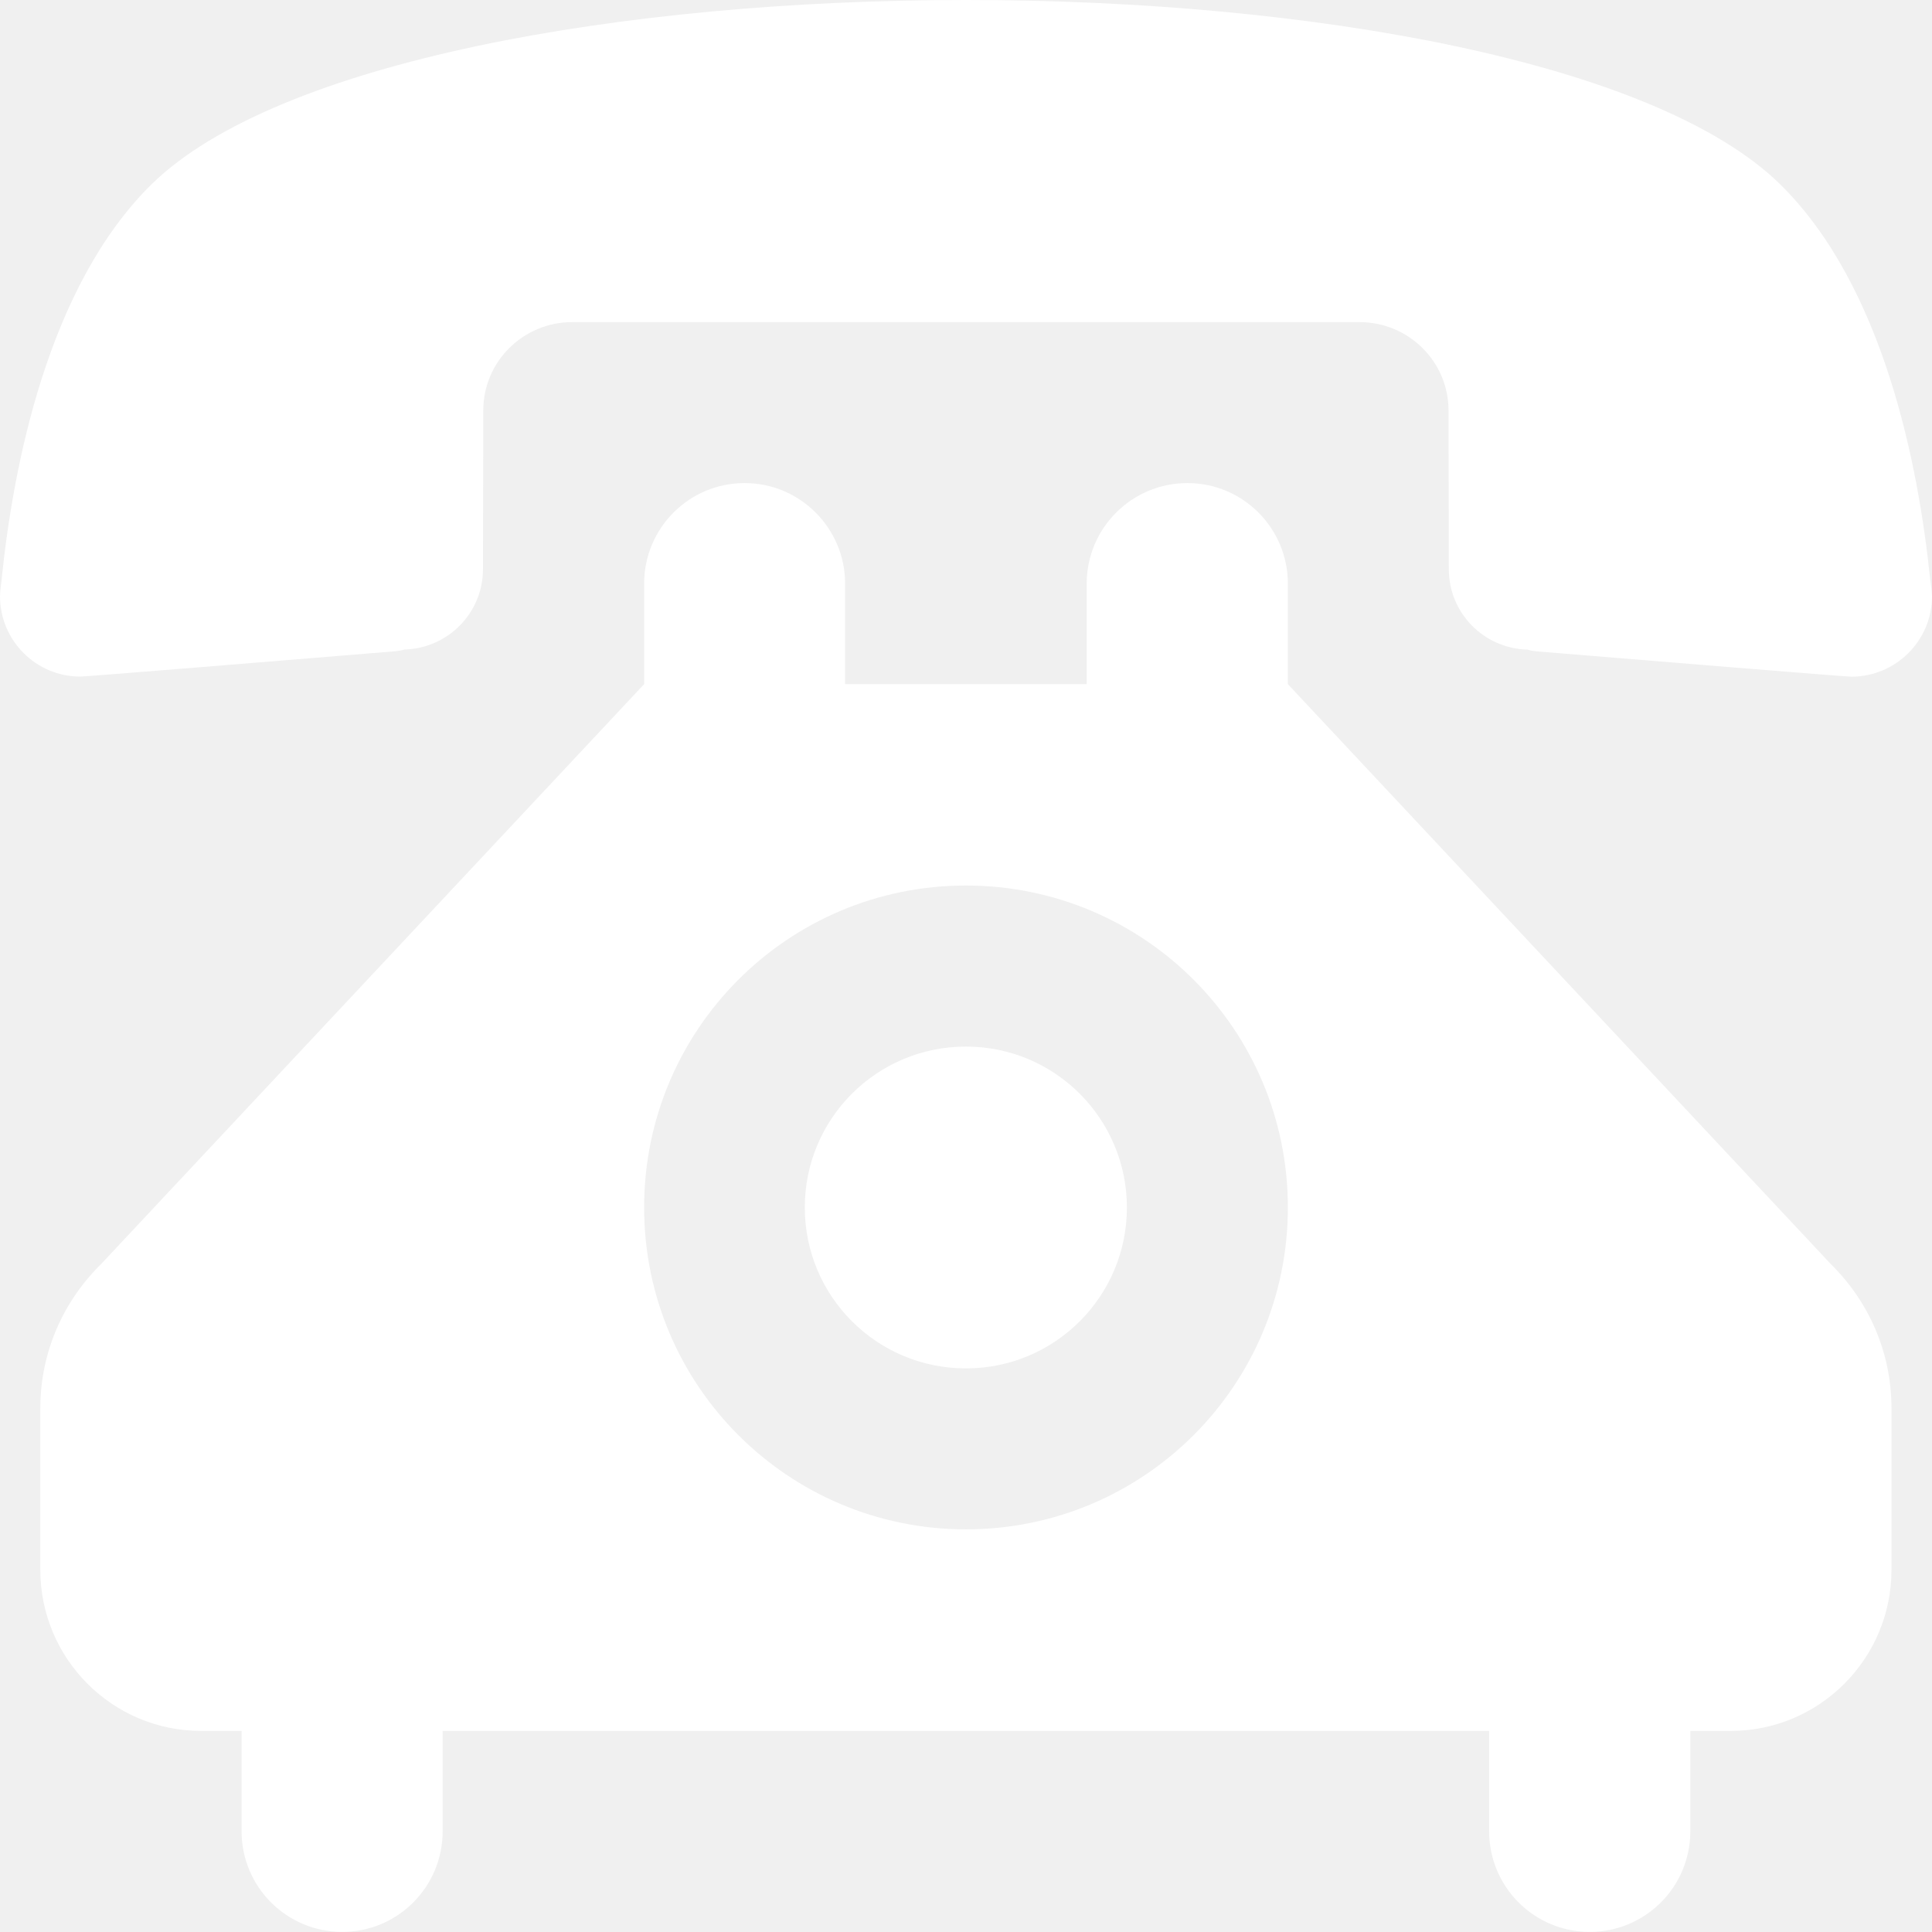
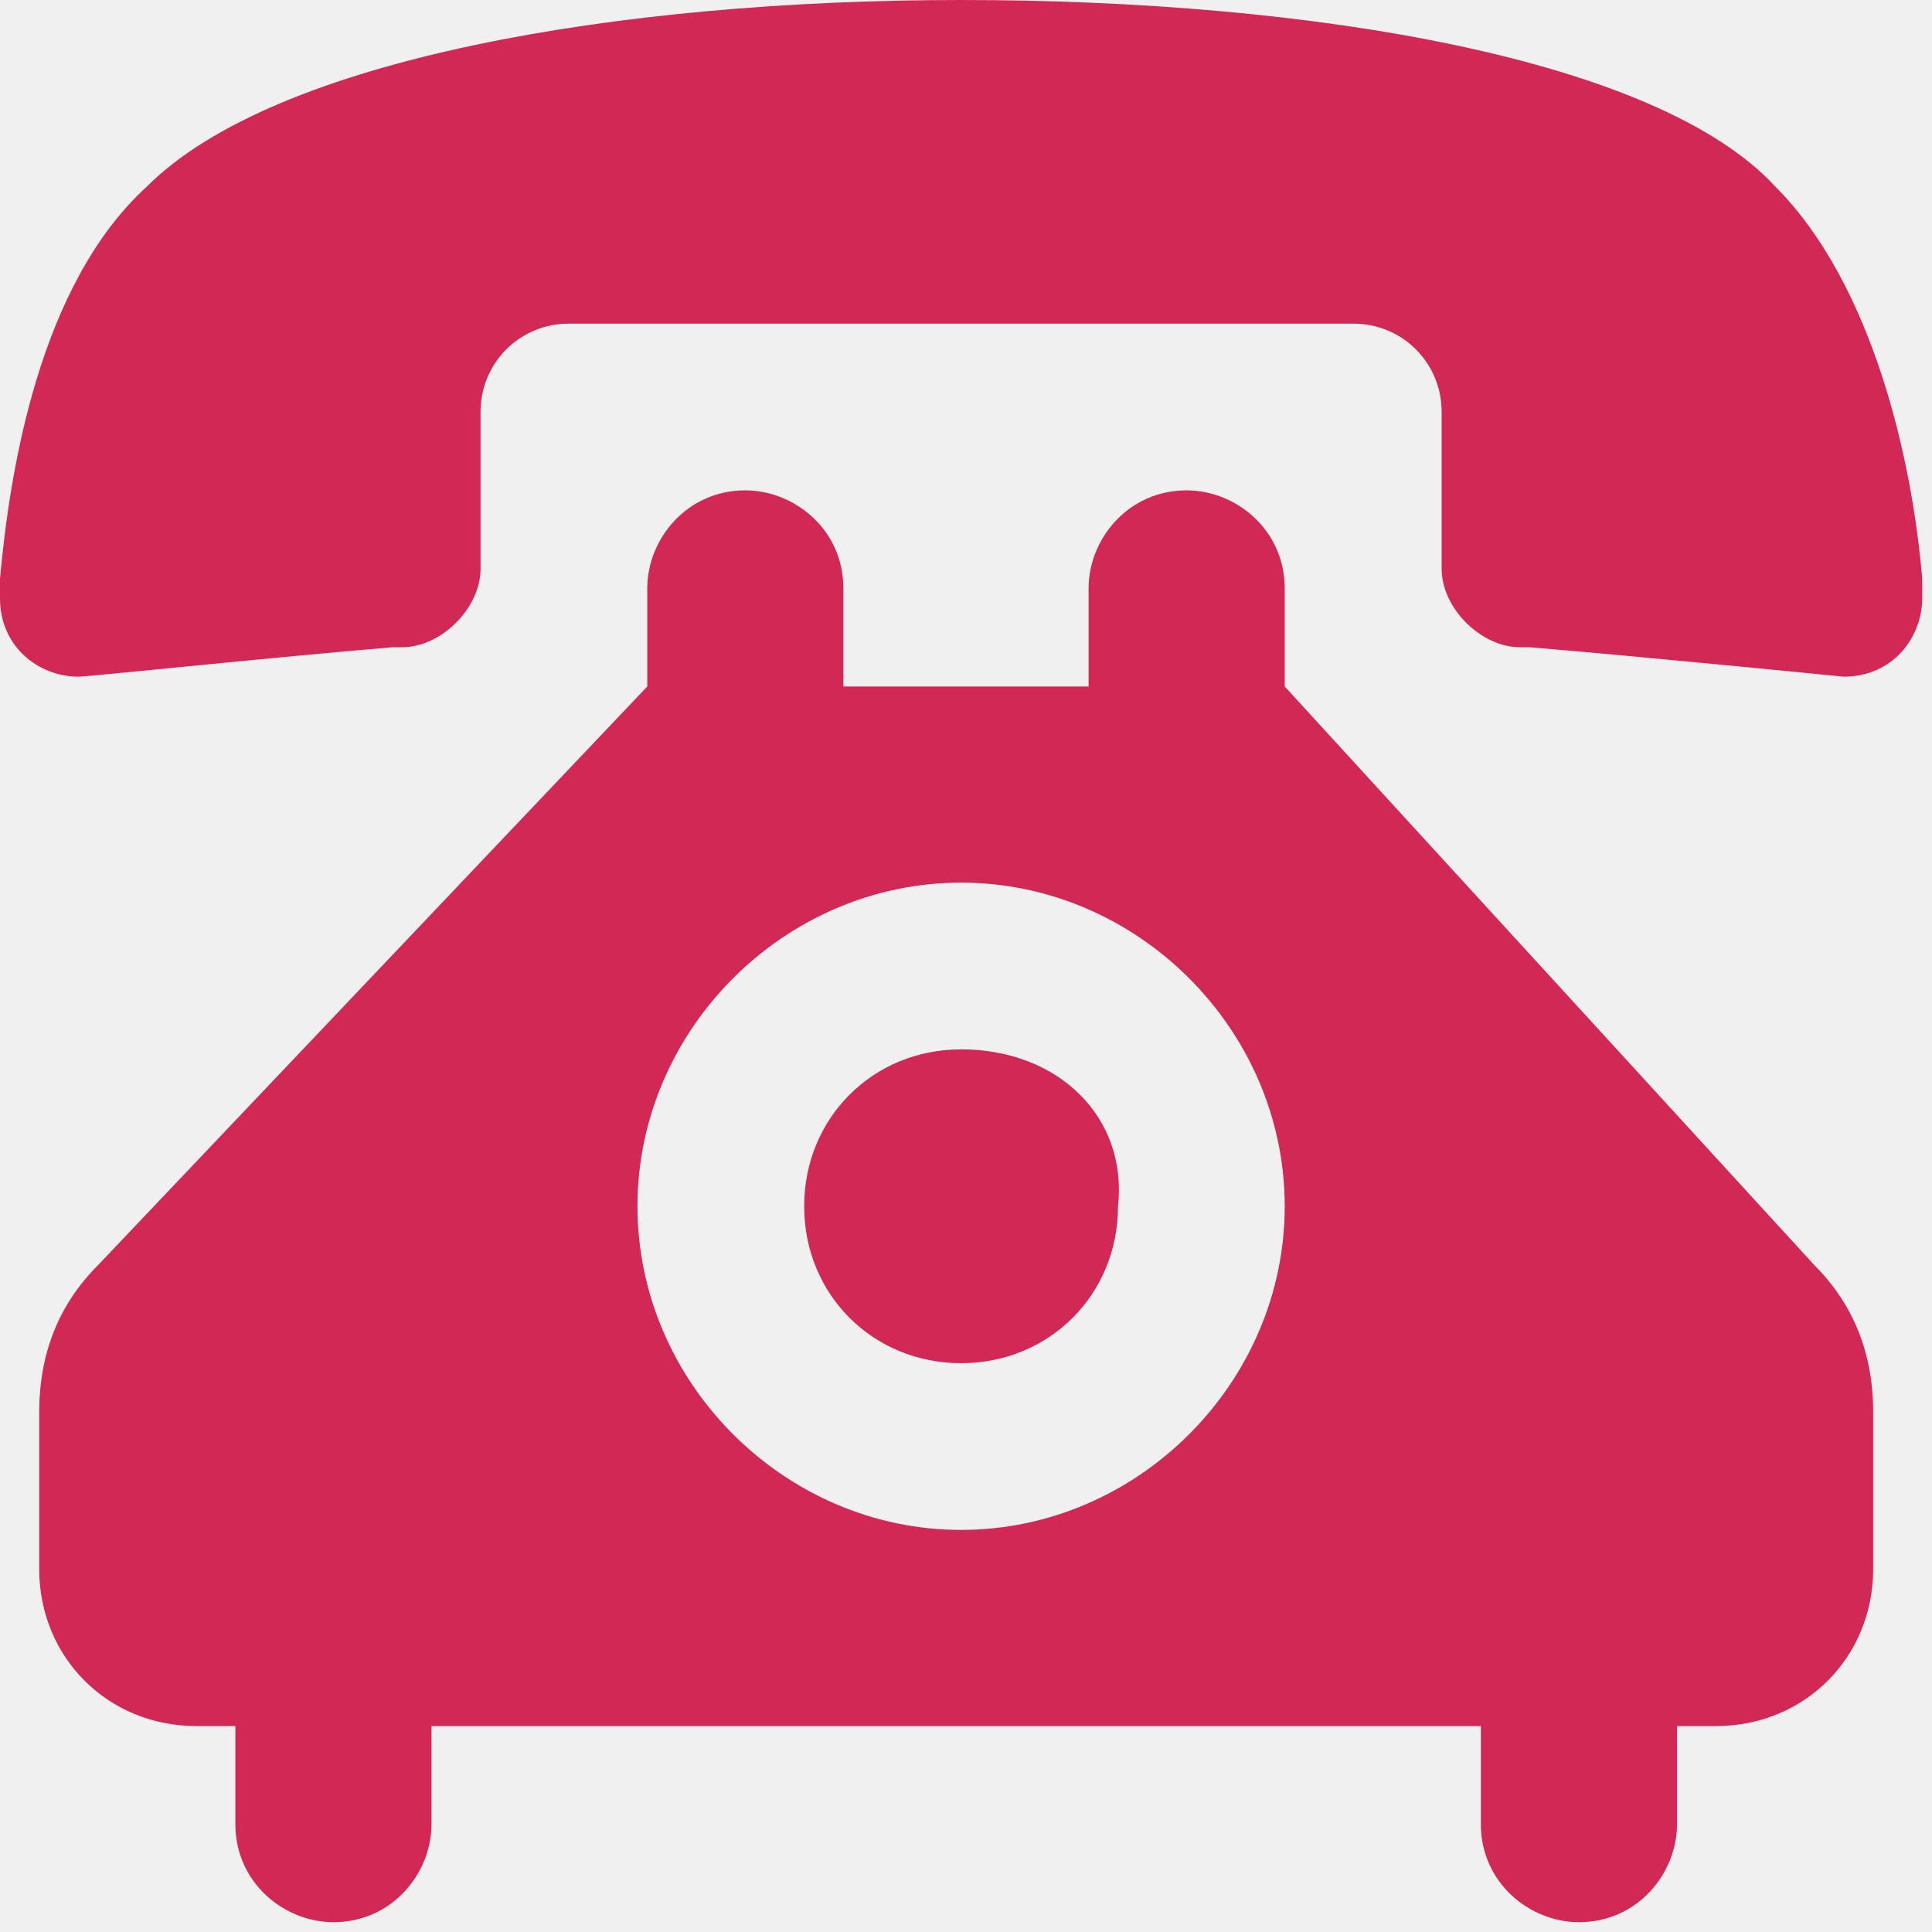
- <svg xmlns="http://www.w3.org/2000/svg" version="1.1" id="Layer_1" x="0px" y="0px" width="19.697px" height="19.696px" viewBox="0 0 19.697 19.696" enable-background="new 0 0 19.697 19.696" xml:space="preserve">
-   <path fill="#FFFFFF" d="M9.848,0C6.34,0,2.823,0.628,1.546,1.878c-1.058,1.04-1.412,2.874-1.53,4.035c0,0-0.016,0.115-0.016,0.165 c0,0.454,0.369,0.82,0.819,0.82c0.054,0,2.028-0.161,3.218-0.259c0.029-0.004,0.058-0.008,0.086-0.017 C4.566,6.61,4.924,6.25,4.924,5.803l0.003-1.617c0-0.5,0.407-0.902,0.907-0.902h8.027c0.499,0,0.907,0.402,0.907,0.902l0.003,1.617 c0,0.447,0.356,0.808,0.802,0.82c0.027,0.009,0.056,0.013,0.085,0.017c1.19,0.098,3.164,0.259,3.217,0.259 c0.451,0,0.822-0.366,0.822-0.82c0-0.05-0.018-0.165-0.018-0.165c-0.118-1.161-0.472-2.995-1.53-4.035 C16.873,0.628,13.356,0,9.848,0z M9.848,10.67c-0.908,0-1.643,0.733-1.643,1.64c0,0.907,0.734,1.641,1.643,1.641 c0.906,0,1.641-0.733,1.641-1.641C11.488,11.404,10.754,10.67,9.848,10.67z M8.616,6.975V5.951c0-0.567-0.46-1.026-1.025-1.026 c-0.566,0-1.024,0.459-1.024,1.026v1.024l-5.537,5.913c-0.382,0.376-0.619,0.894-0.619,1.47v1.646c0,0.907,0.734,1.643,1.641,1.643 h0.411v1.023c0,0.568,0.46,1.026,1.026,1.026c0.565,0,1.024-0.458,1.024-1.026v-1.023h10.669v1.023c0,0.568,0.46,1.026,1.025,1.026 c0.567,0,1.026-0.458,1.026-1.026v-1.023h0.411c0.905,0,1.64-0.735,1.64-1.643v-1.646c0-0.576-0.236-1.094-0.618-1.47L13.13,6.975 V5.951c0-0.567-0.459-1.026-1.024-1.026c-0.567,0-1.027,0.459-1.027,1.026v1.024H8.616z M9.848,9.028 c1.814,0,3.282,1.468,3.282,3.282s-1.468,3.282-3.282,3.282c-1.813,0-3.281-1.468-3.281-3.282S8.034,9.028,9.848,9.028z" />
+ <svg xmlns="http://www.w3.org/2000/svg" version="1.1" id="Layer_1" x="0px" y="0px" viewBox="0 0 19.7 19.7" style="enable-background:new 0 0 19.7 19.7;" xml:space="preserve">
+   <style type="text/css">
+ 	.st0{fill:#D22856;}
+ </style>
+   <path class="st0" d="M9.8,0c-3.5,0-7,0.6-8.3,1.9c-1.1,1-1.4,2.9-1.5,4c0,0,0,0.1,0,0.2c0,0.5,0.4,0.8,0.8,0.8c0.1,0,2-0.2,3.2-0.3  c0,0,0.1,0,0.1,0c0.4,0,0.8-0.4,0.8-0.8l0-1.6c0-0.5,0.4-0.9,0.9-0.9h8c0.5,0,0.9,0.4,0.9,0.9l0,1.6c0,0.4,0.4,0.8,0.8,0.8  c0,0,0.1,0,0.1,0c1.2,0.1,3.2,0.3,3.2,0.3c0.5,0,0.8-0.4,0.8-0.8c0-0.1,0-0.2,0-0.2c-0.1-1.2-0.5-3-1.5-4C16.9,0.6,13.4,0,9.8,0z   M9.8,10.7c-0.9,0-1.6,0.7-1.6,1.6c0,0.9,0.7,1.6,1.6,1.6c0.9,0,1.6-0.7,1.6-1.6C11.5,11.4,10.8,10.7,9.8,10.7z M8.6,7V6  c0-0.6-0.5-1-1-1c-0.6,0-1,0.5-1,1v1L1,12.9c-0.4,0.4-0.6,0.9-0.6,1.5V16c0,0.9,0.7,1.6,1.6,1.6h0.4v1c0,0.6,0.5,1,1,1  c0.6,0,1-0.5,1-1v-1h10.7v1c0,0.6,0.5,1,1,1c0.6,0,1-0.5,1-1v-1h0.4c0.9,0,1.6-0.7,1.6-1.6v-1.6c0-0.6-0.2-1.1-0.6-1.5L13.1,7V6  c0-0.6-0.5-1-1-1c-0.6,0-1,0.5-1,1v1C11.1,7,8.6,7,8.6,7z M9.8,9c1.8,0,3.3,1.5,3.3,3.3s-1.5,3.3-3.3,3.3c-1.8,0-3.3-1.5-3.3-3.3  S8,9,9.8,9z" />
</svg>
